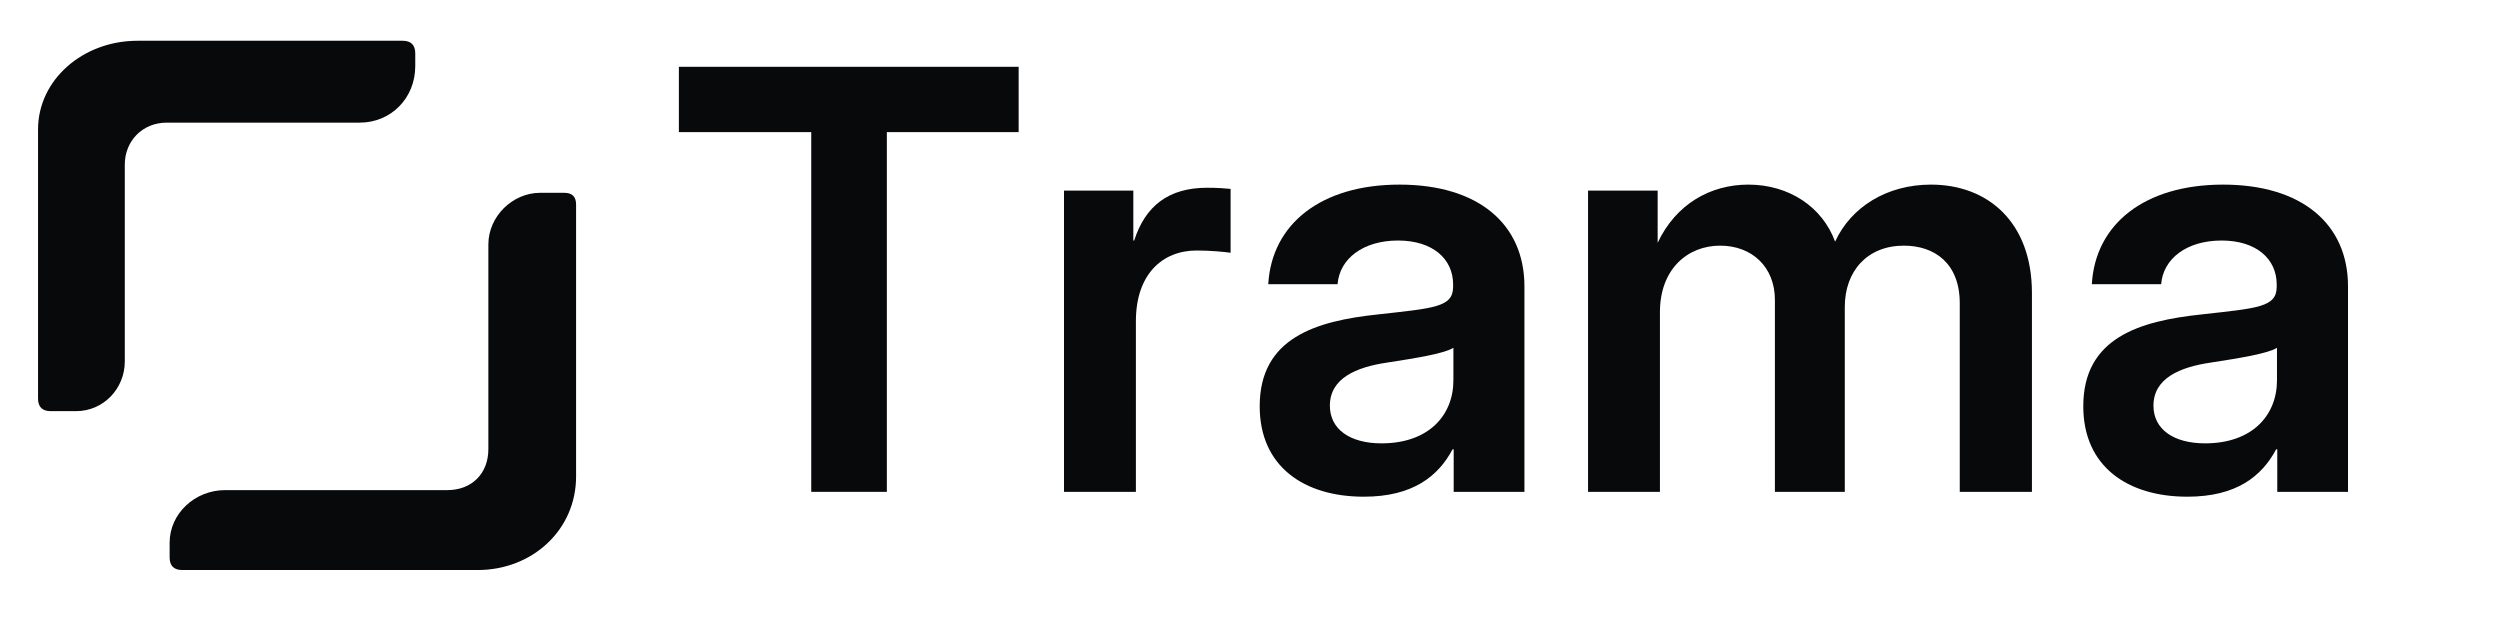
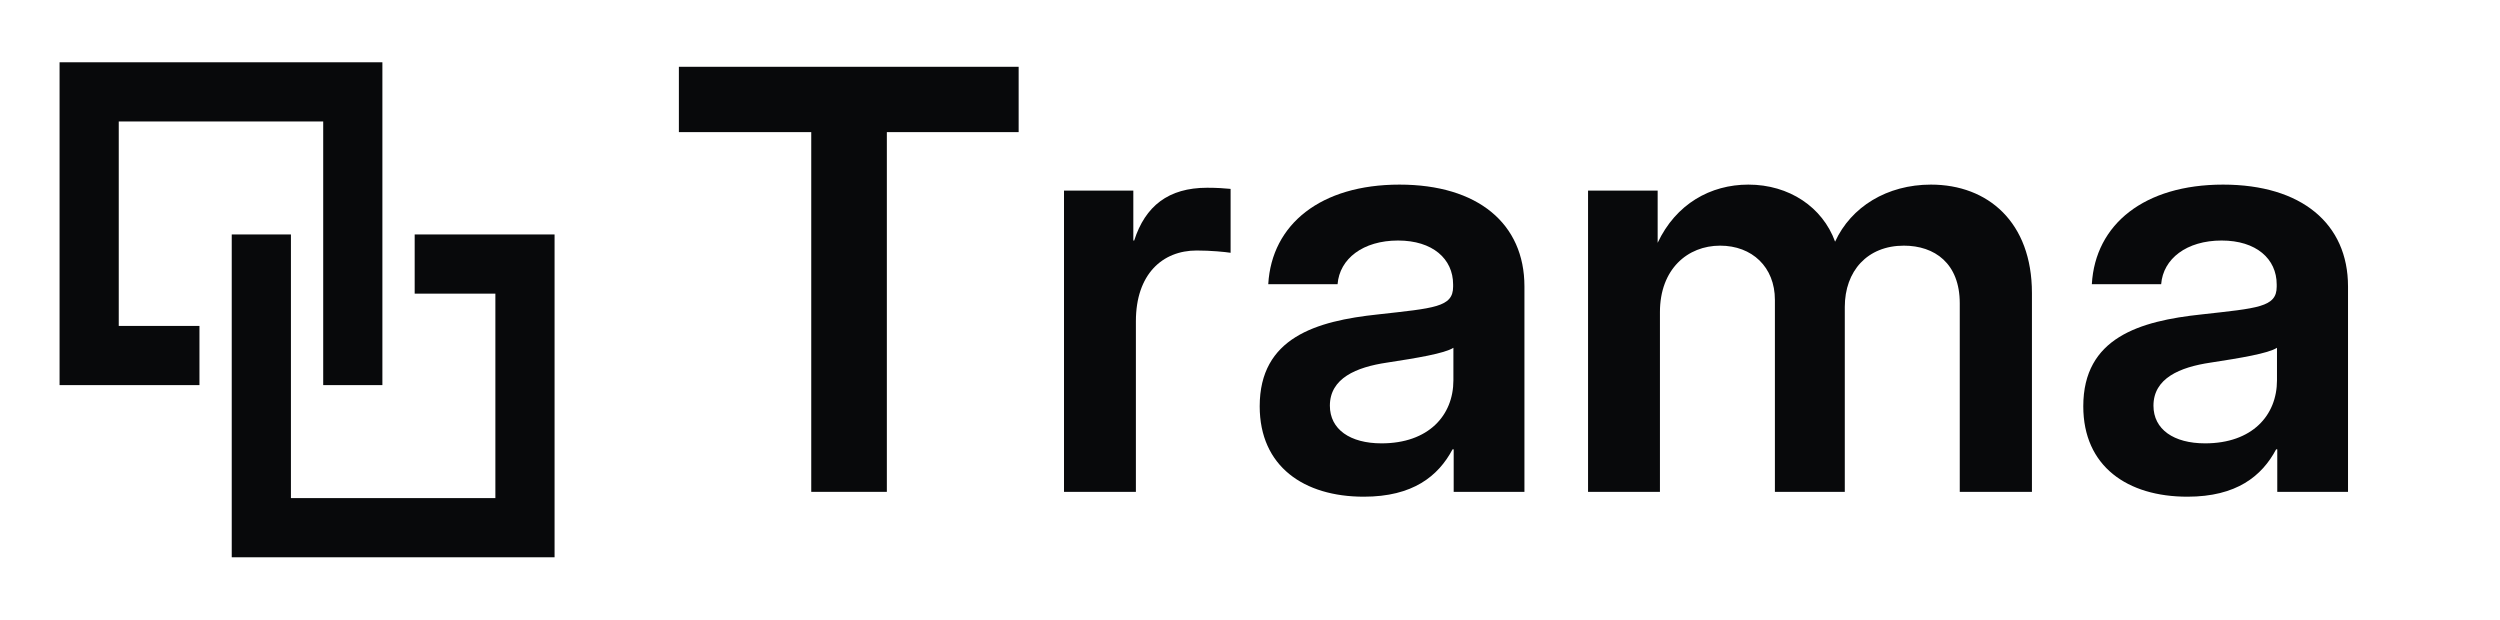
<svg xmlns="http://www.w3.org/2000/svg" width="920" height="228" viewBox="0 0 920 228" role="img" aria-label="Trama logo — trama horizontal black.svg">
  <g fill="#08090B">
-     <g transform="translate(-111.902 -110.902) scale(0.3586957)">
-       <path d="M 453 351 H 725 Q 738 351 738 364 V 377 C 738 410 713 435 681 435 H 483 C 458 435 440 454 440 478 V 680 C 440 708 418 731 390 731 H 364 Q 351 731 351 718 V 442 C 351 391 397 351 453 351 Z" />
-       <path d="M 866 507 H 891 Q 903 507 903 519 V 798 C 903 853 858 894 802 894 H 499 Q 486 894 486 881 V 866 C 486 836 512 812 543 812 H 771 C 796 812 813 795 813 770 V 560 C 813 531 838 507 866 507 Z" />
+     <g transform="translate(14 15) scale(1.98)">
+       <path d="M4 4h60v11h-60z m0 0h11v60h-11z m49 0h11v60h-11z m-49 49h26v11h-26z" />
+       <path d="M36 36h11v60h-11z m0 49h60v11h-60z m49-49h11v60h-11z m-15 0h26v11h-26z" />
    </g>
    <g transform="translate(245.000 181.000) scale(0.1049805 -0.1049805)">
      <path d="M46 1261H510V0H775V1261H1237V1490H46Z" transform="translate(0 0)" />
      <path d="M112 0H364V598C364 763 457 846 577 846C627 846 677 841 696 838V1062C676 1064 648 1066 614 1066C478 1066 397 1002 358 881H355V1056H112Z" transform="translate(1284 0)" />
      <path d="M434 -17C606 -17 695 55 745 149H749V0H997V720C997 940 834 1077 559 1077C283 1077 111 938 99 728H342C349 817 431 881 554 881C675 881 747 817 747 727V719C747 647 680 644 484 622C266 599 69 540 69 300C69 89 224 -17 434 -17ZM496 170C386 170 315 219 315 302C315 398 407 437 515 453C619 469 717 485 748 505V391C748 268 661 170 496 170Z" transform="translate(2013 0)" />
      <path d="M112 0H364V630C364 781 461 863 575 863C687 863 767 788 767 673V0H1012V648C1012 774 1091 863 1219 863C1327 863 1415 801 1415 661V0H1668V697C1668 945 1514 1077 1314 1077C1160 1077 1034 999 978 877C934 998 817 1077 674 1077C541 1077 420 1009 356 873V1056H112Z" transform="translate(3121 0)" />
      <path d="M434 -17C606 -17 695 55 745 149H749V0H997V720C997 940 834 1077 559 1077C283 1077 111 938 99 728H342C349 817 431 881 554 881C675 881 747 817 747 727V719C747 647 680 644 484 622C266 599 69 540 69 300C69 89 224 -17 434 -17ZM496 170C386 170 315 219 315 302C315 398 407 437 515 453C619 469 717 485 748 505V391C748 268 661 170 496 170Z" transform="translate(4900 0)" />
    </g>
  </g>
</svg>
